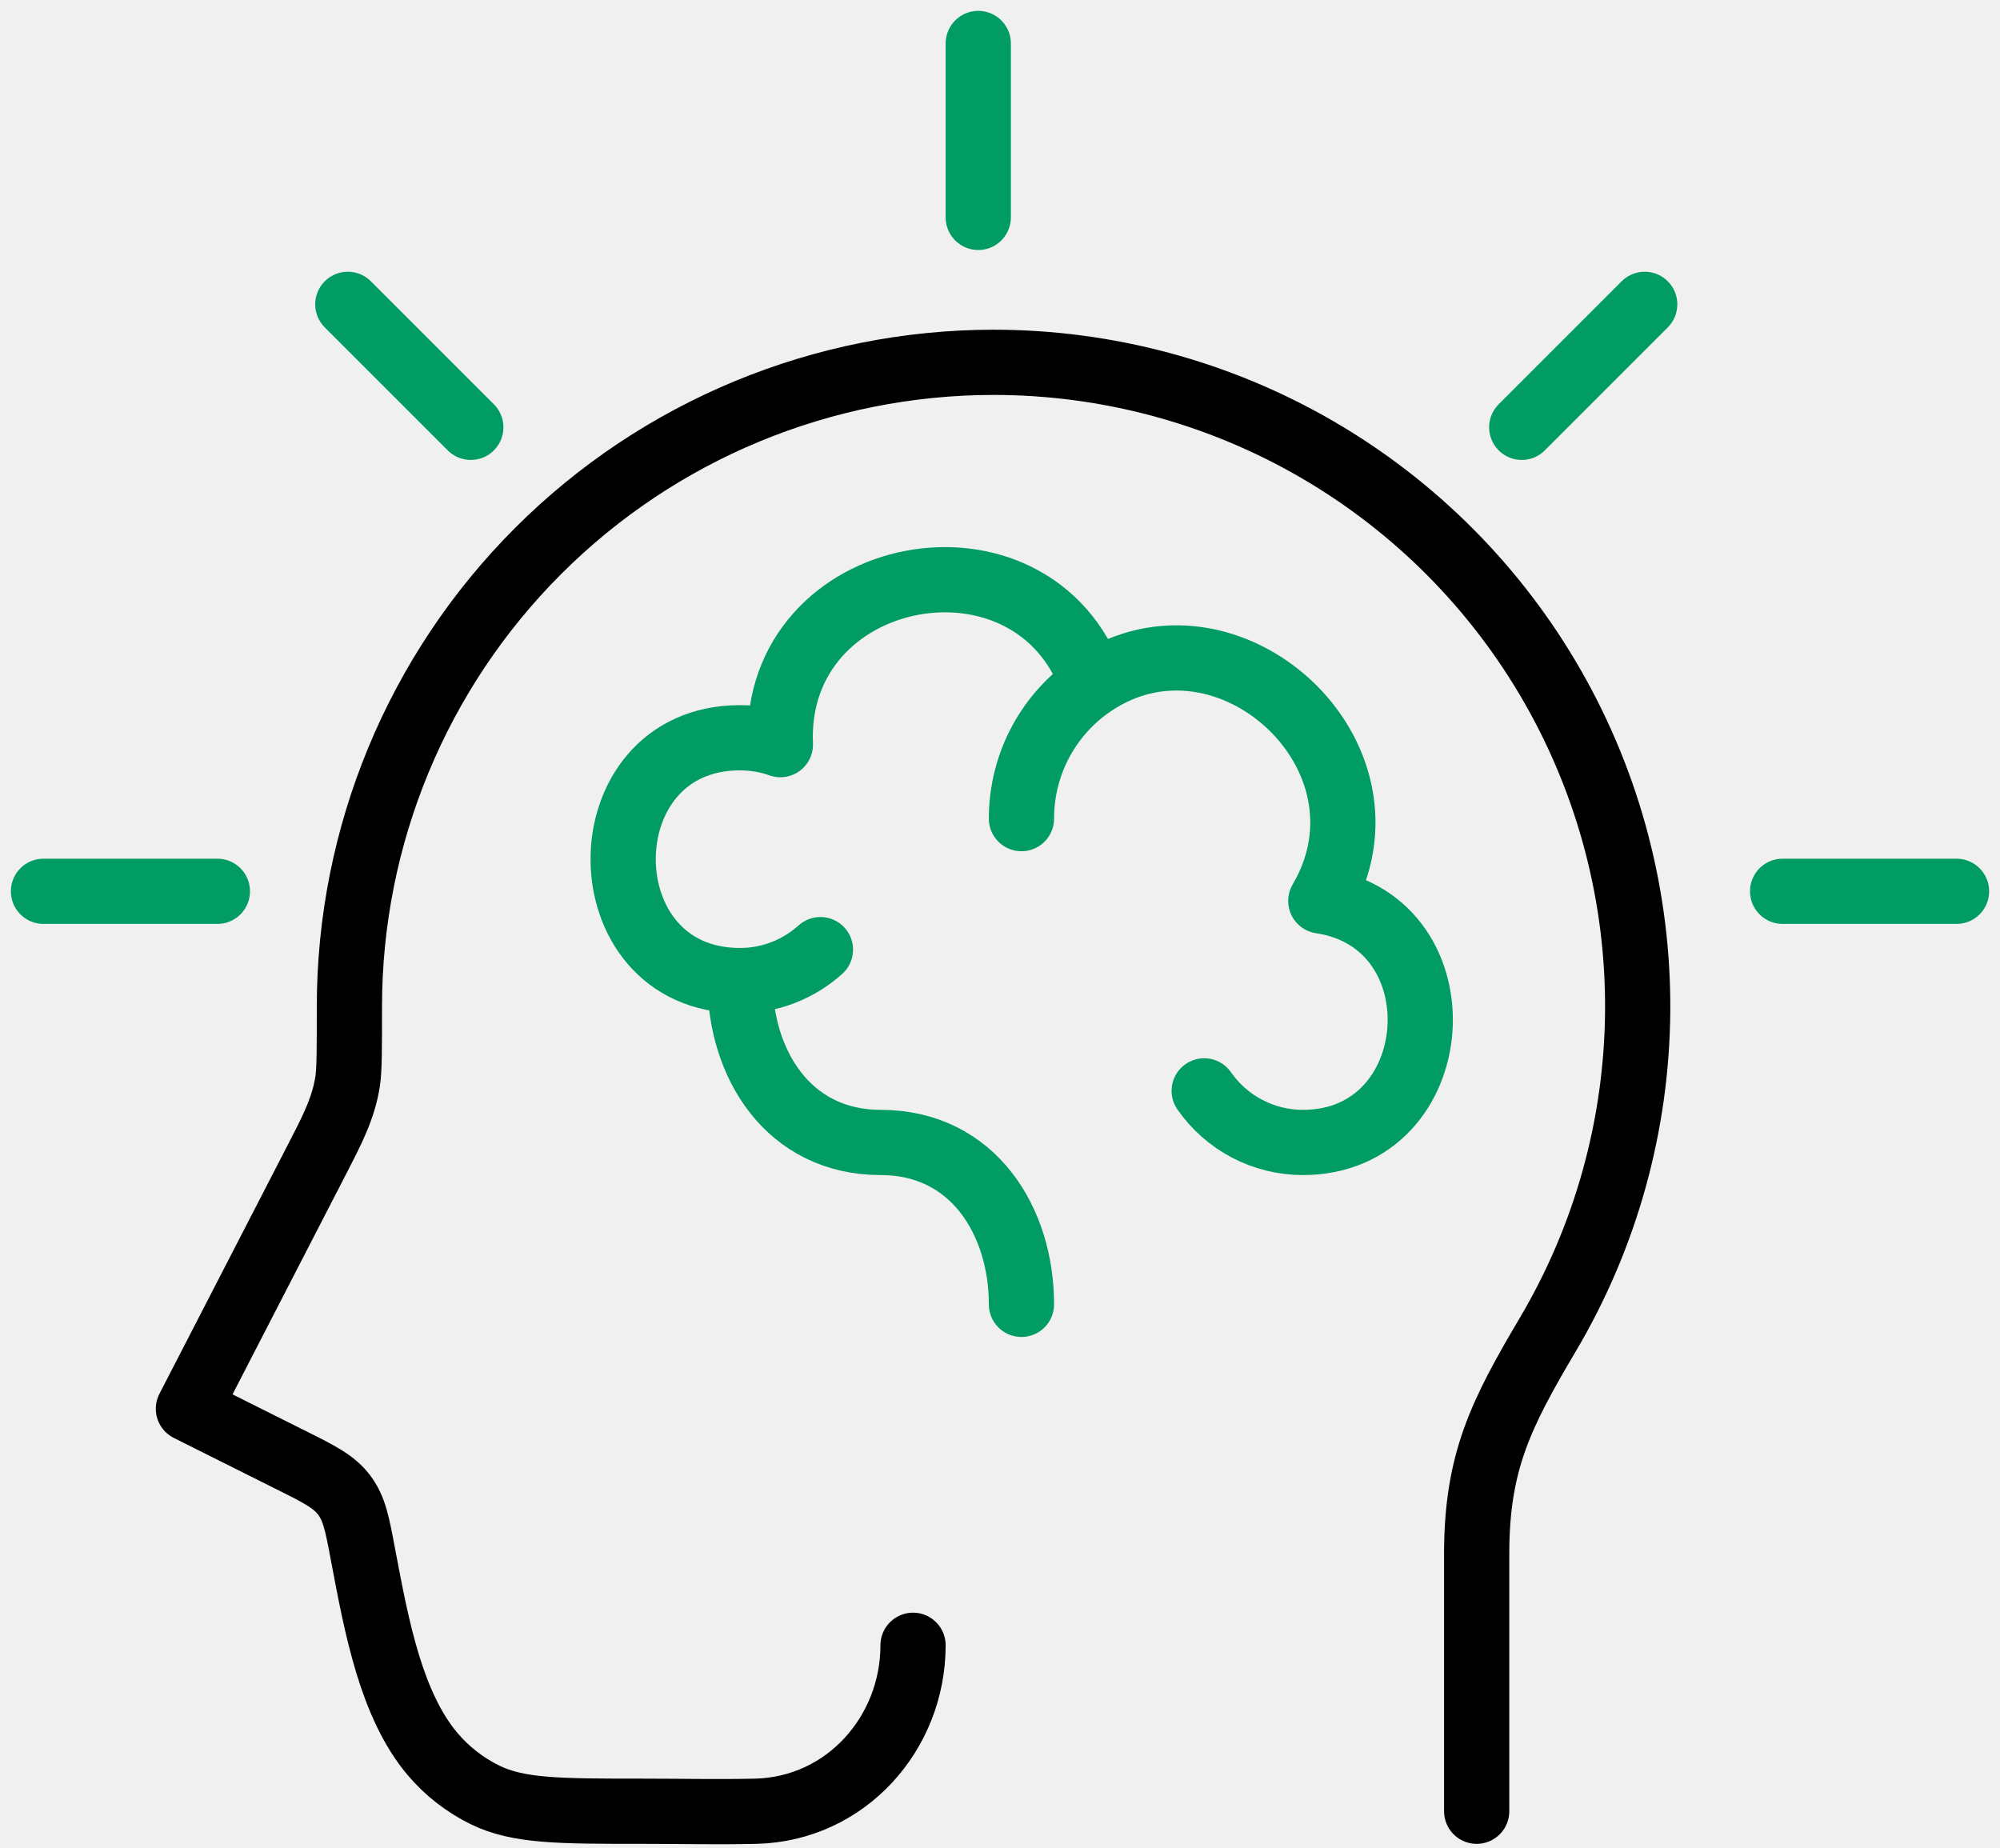
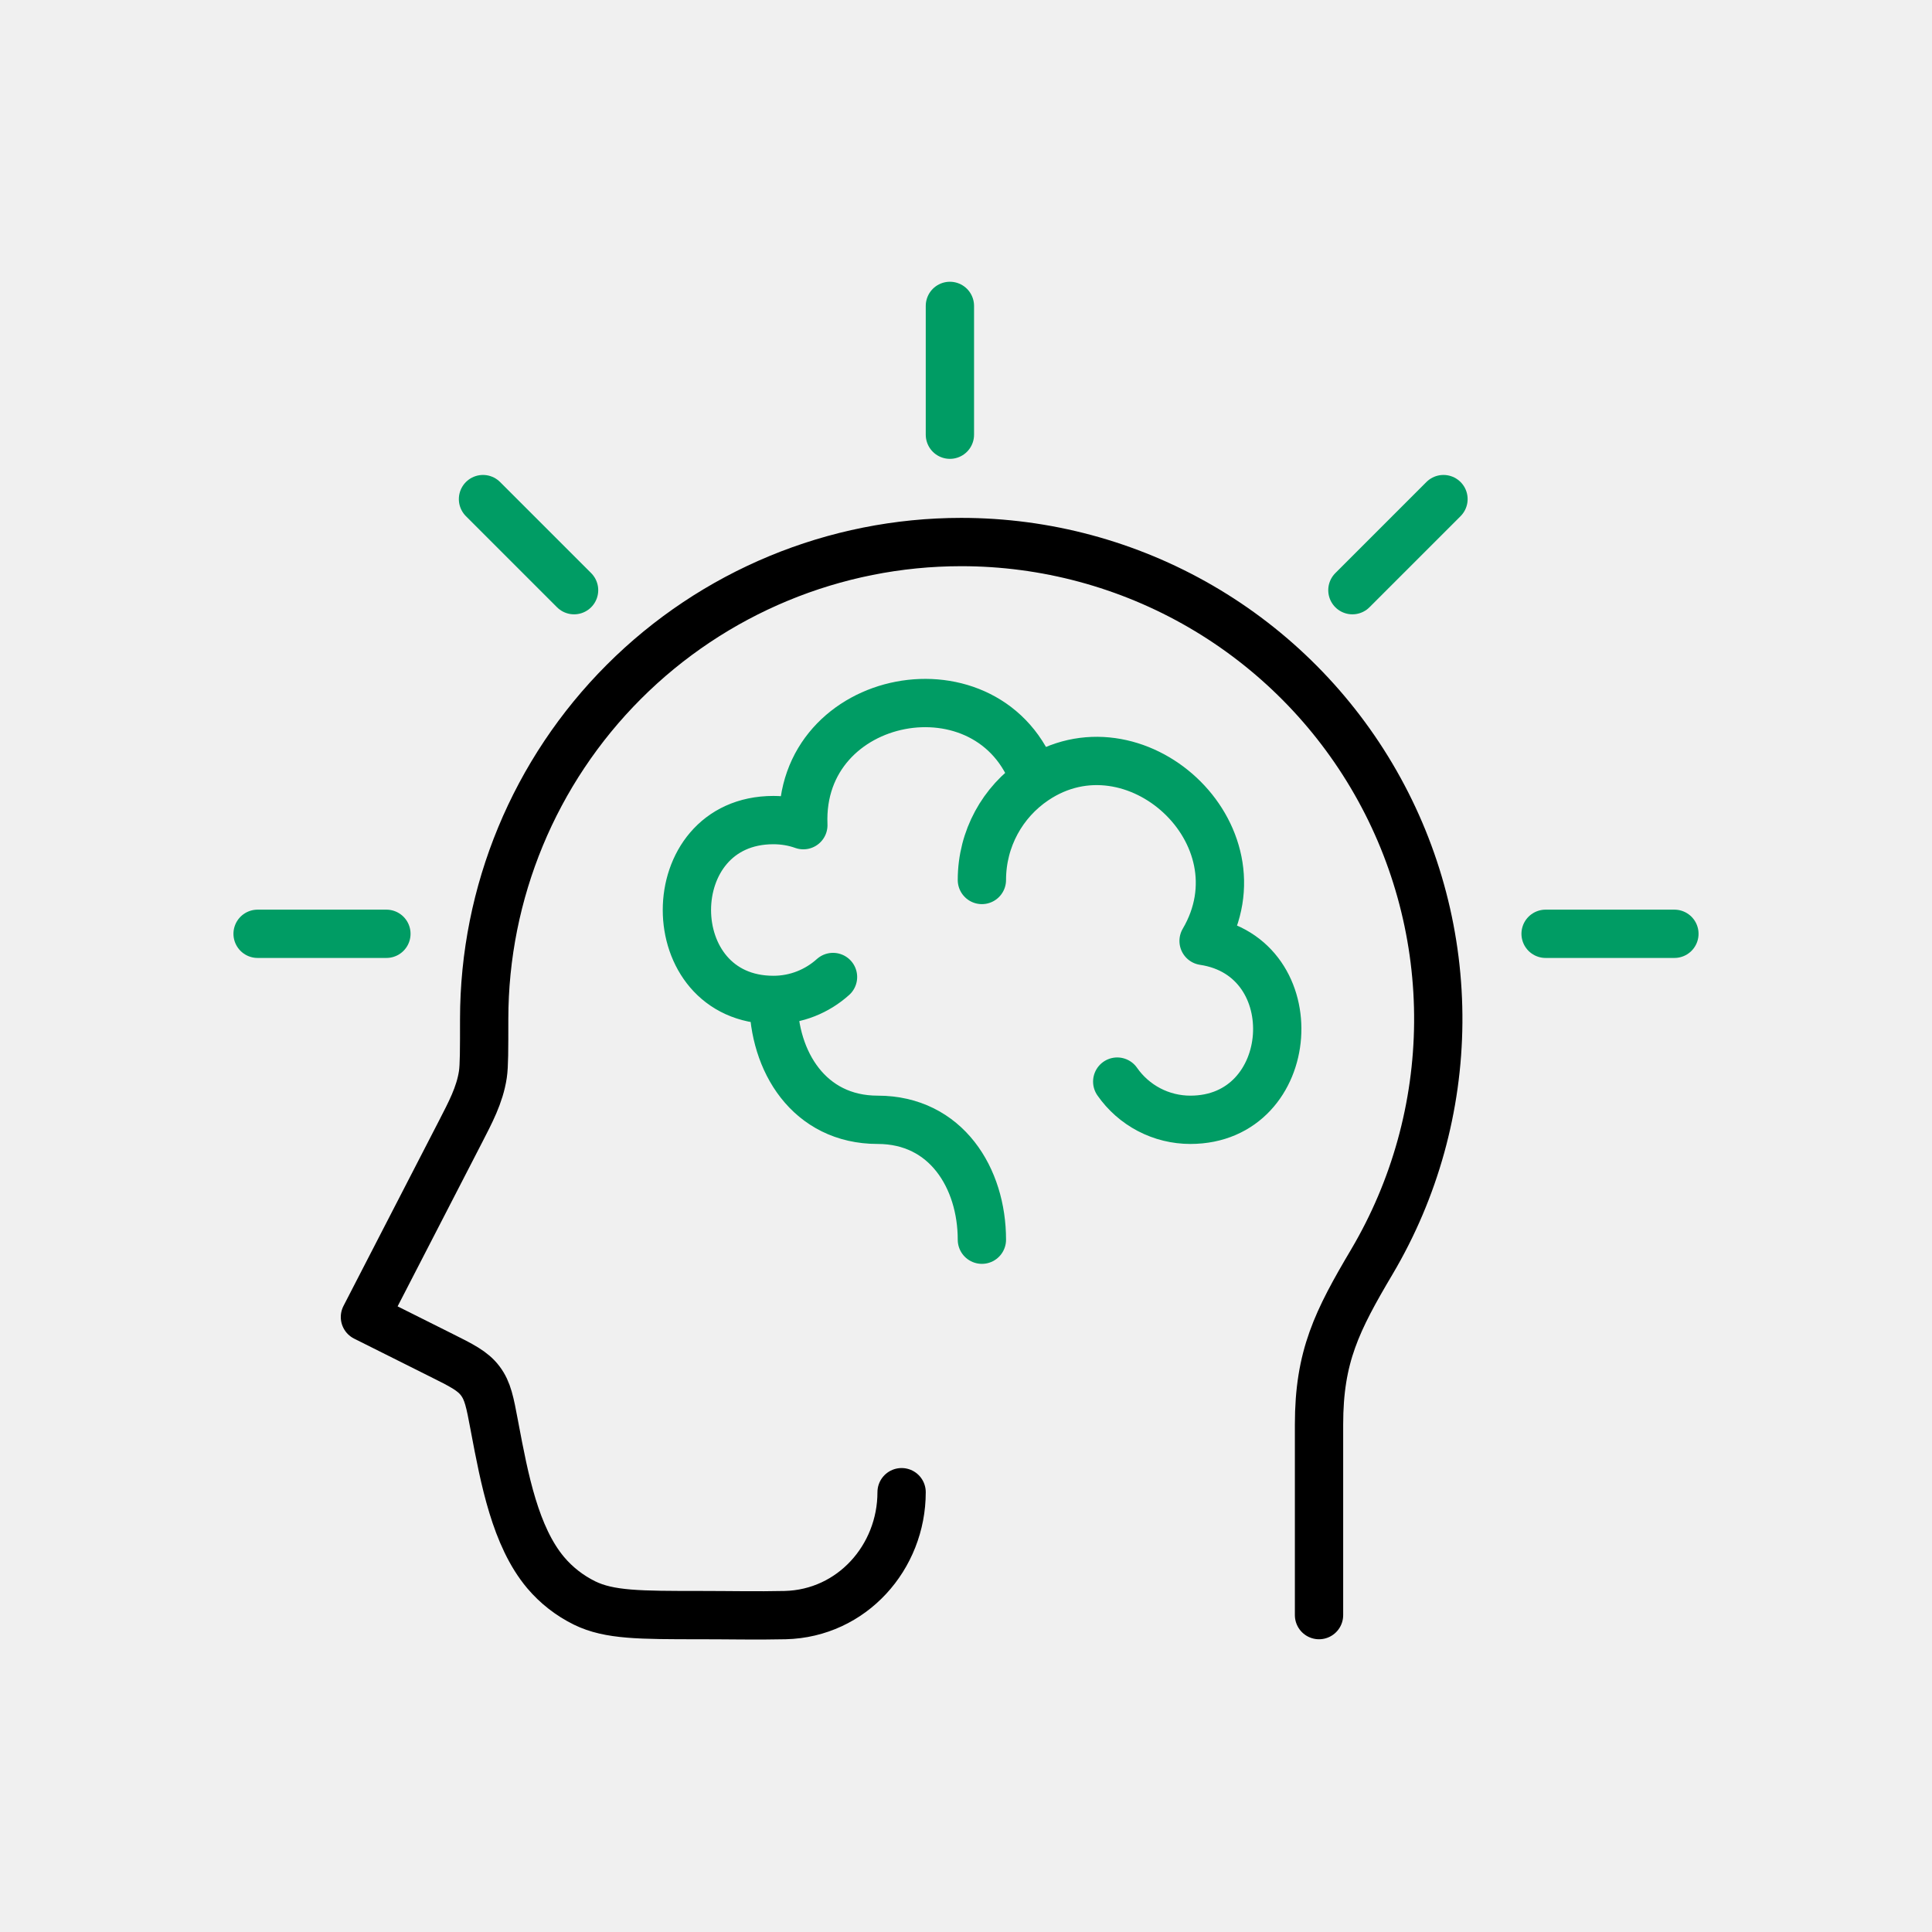
- <svg xmlns="http://www.w3.org/2000/svg" width="92" height="85" viewBox="0 0 92 85" fill="none">
-   <g clip-path="url(#clip0_411_735)">
-     <path d="M67.927 83.317V71.483C67.927 67.247 69.037 65.043 71.217 61.36C73.874 56.861 75.294 51.738 75.333 46.512C75.372 41.287 74.028 36.144 71.437 31.606C68.846 27.067 65.101 23.295 60.581 20.671C56.062 18.048 50.929 16.666 45.703 16.667C37.846 16.668 30.311 19.789 24.755 25.344C19.199 30.899 16.076 38.433 16.073 46.29C16.073 48.223 16.073 49.19 15.993 49.73C15.8 51.023 15.193 52.137 14.603 53.29L8.667 64.803L13.333 67.137C14.683 67.81 15.36 68.147 15.83 68.77C16.3 69.393 16.433 70.1 16.697 71.503L16.723 71.643C17.333 74.87 18.003 78.43 19.89 80.677C20.557 81.467 21.383 82.11 22.313 82.567C23.85 83.317 25.74 83.317 29.52 83.317C31.27 83.317 33.023 83.357 34.773 83.317C38.917 83.213 42 79.727 42 75.683" stroke="black" stroke-width="3" stroke-linecap="round" stroke-linejoin="round" />
-     <path d="M34.04 45.107C35.46 45.107 36.757 44.567 37.74 43.683M34.04 45.107C34.04 48.927 36.253 52.553 40.513 52.553C44.773 52.553 46.987 56.18 46.987 60M34.04 45.107C26.873 45.107 26.873 33.937 34.04 33.937C34.693 33.939 35.312 34.044 35.897 34.253C35.547 25.927 47.55 23.667 50.27 31.467M50.27 31.467C48.287 32.803 46.987 35.077 46.987 37.657M50.27 31.467C56.443 27.3 64.67 34.777 60.757 41.443C67.323 42.427 66.623 52.553 59.933 52.553C59.041 52.553 58.163 52.337 57.372 51.924C56.582 51.511 55.903 50.912 55.393 50.18" stroke="#009C64" stroke-width="3" stroke-linecap="round" stroke-linejoin="round" />
-     <path d="M45 2L45 10" stroke="#009C64" stroke-width="3" stroke-linecap="round" />
-     <path d="M82 41H90" stroke="#009C64" stroke-width="3" stroke-linecap="round" />
-     <path d="M2 41H10" stroke="#009C64" stroke-width="3" stroke-linecap="round" />
-     <path d="M16 14L21.657 19.657" stroke="#009C64" stroke-width="3" stroke-linecap="round" />
-     <path d="M70 19.657L75.657 14" stroke="#009C64" stroke-width="3" stroke-linecap="round" />
+ <svg xmlns="http://www.w3.org/2000/svg" width="120" height="120" viewBox="0 0 120 120" fill="none">
+   <g clip-path="url(#clip0_452_493)">
+     <path d="M81.927 100.317V88.483C81.927 84.247 83.037 82.043 85.217 78.36C87.874 73.861 89.294 68.738 89.333 63.512C89.372 58.287 88.028 53.144 85.437 48.606C82.846 44.067 79.101 40.295 74.582 37.671C70.062 35.048 64.929 33.666 59.703 33.667C51.846 33.668 44.311 36.789 38.755 42.344C33.199 47.899 30.076 55.433 30.073 63.29C30.073 65.223 30.073 66.19 29.993 66.73C29.8 68.023 29.193 69.137 28.603 70.29L22.667 81.803L27.333 84.137C28.683 84.81 29.36 85.147 29.83 85.77C30.3 86.393 30.433 87.1 30.697 88.503L30.723 88.643C31.333 91.87 32.003 95.43 33.89 97.677C34.557 98.467 35.383 99.11 36.313 99.567C37.85 100.317 39.74 100.317 43.52 100.317C45.27 100.317 47.023 100.357 48.773 100.317C52.917 100.213 56 96.727 56 92.683" stroke="black" stroke-width="3" stroke-linecap="round" stroke-linejoin="round" />
+     <path d="M48.04 62.107C49.46 62.107 50.757 61.567 51.74 60.683M48.04 62.107C48.04 65.927 50.253 69.553 54.513 69.553C58.773 69.553 60.987 73.18 60.987 77M48.04 62.107C40.873 62.107 40.873 50.937 48.04 50.937C48.693 50.939 49.312 51.044 49.897 51.253C49.547 42.927 61.55 40.667 64.27 48.467M64.27 48.467C62.287 49.803 60.987 52.077 60.987 54.657M64.27 48.467C70.443 44.3 78.67 51.777 74.757 58.443C81.323 59.427 80.623 69.553 73.933 69.553C73.041 69.553 72.163 69.337 71.372 68.924C70.582 68.51 69.903 67.912 69.393 67.18" stroke="#009C64" stroke-width="3" stroke-linecap="round" stroke-linejoin="round" />
+     <path d="M59 19L59 27" stroke="#009C64" stroke-width="3" stroke-linecap="round" />
+     <path d="M96 58H104" stroke="#009C64" stroke-width="3" stroke-linecap="round" />
+     <path d="M16 58H24" stroke="#009C64" stroke-width="3" stroke-linecap="round" />
+     <path d="M30 31L35.657 36.657" stroke="#009C64" stroke-width="3" stroke-linecap="round" />
+     <path d="M84 36.657L89.657 31" stroke="#009C64" stroke-width="3" stroke-linecap="round" />
  </g>
  <defs>
-     <clipPath id="clip0_411_735">
-       <rect width="92" height="85" fill="white" transform="matrix(-1 0 0 1 92 0)" />
+     <clipPath id="clip0_452_493">
+       <rect width="92" height="85" fill="white" transform="matrix(-1 0 0 1 106 17)" />
    </clipPath>
  </defs>
</svg>
